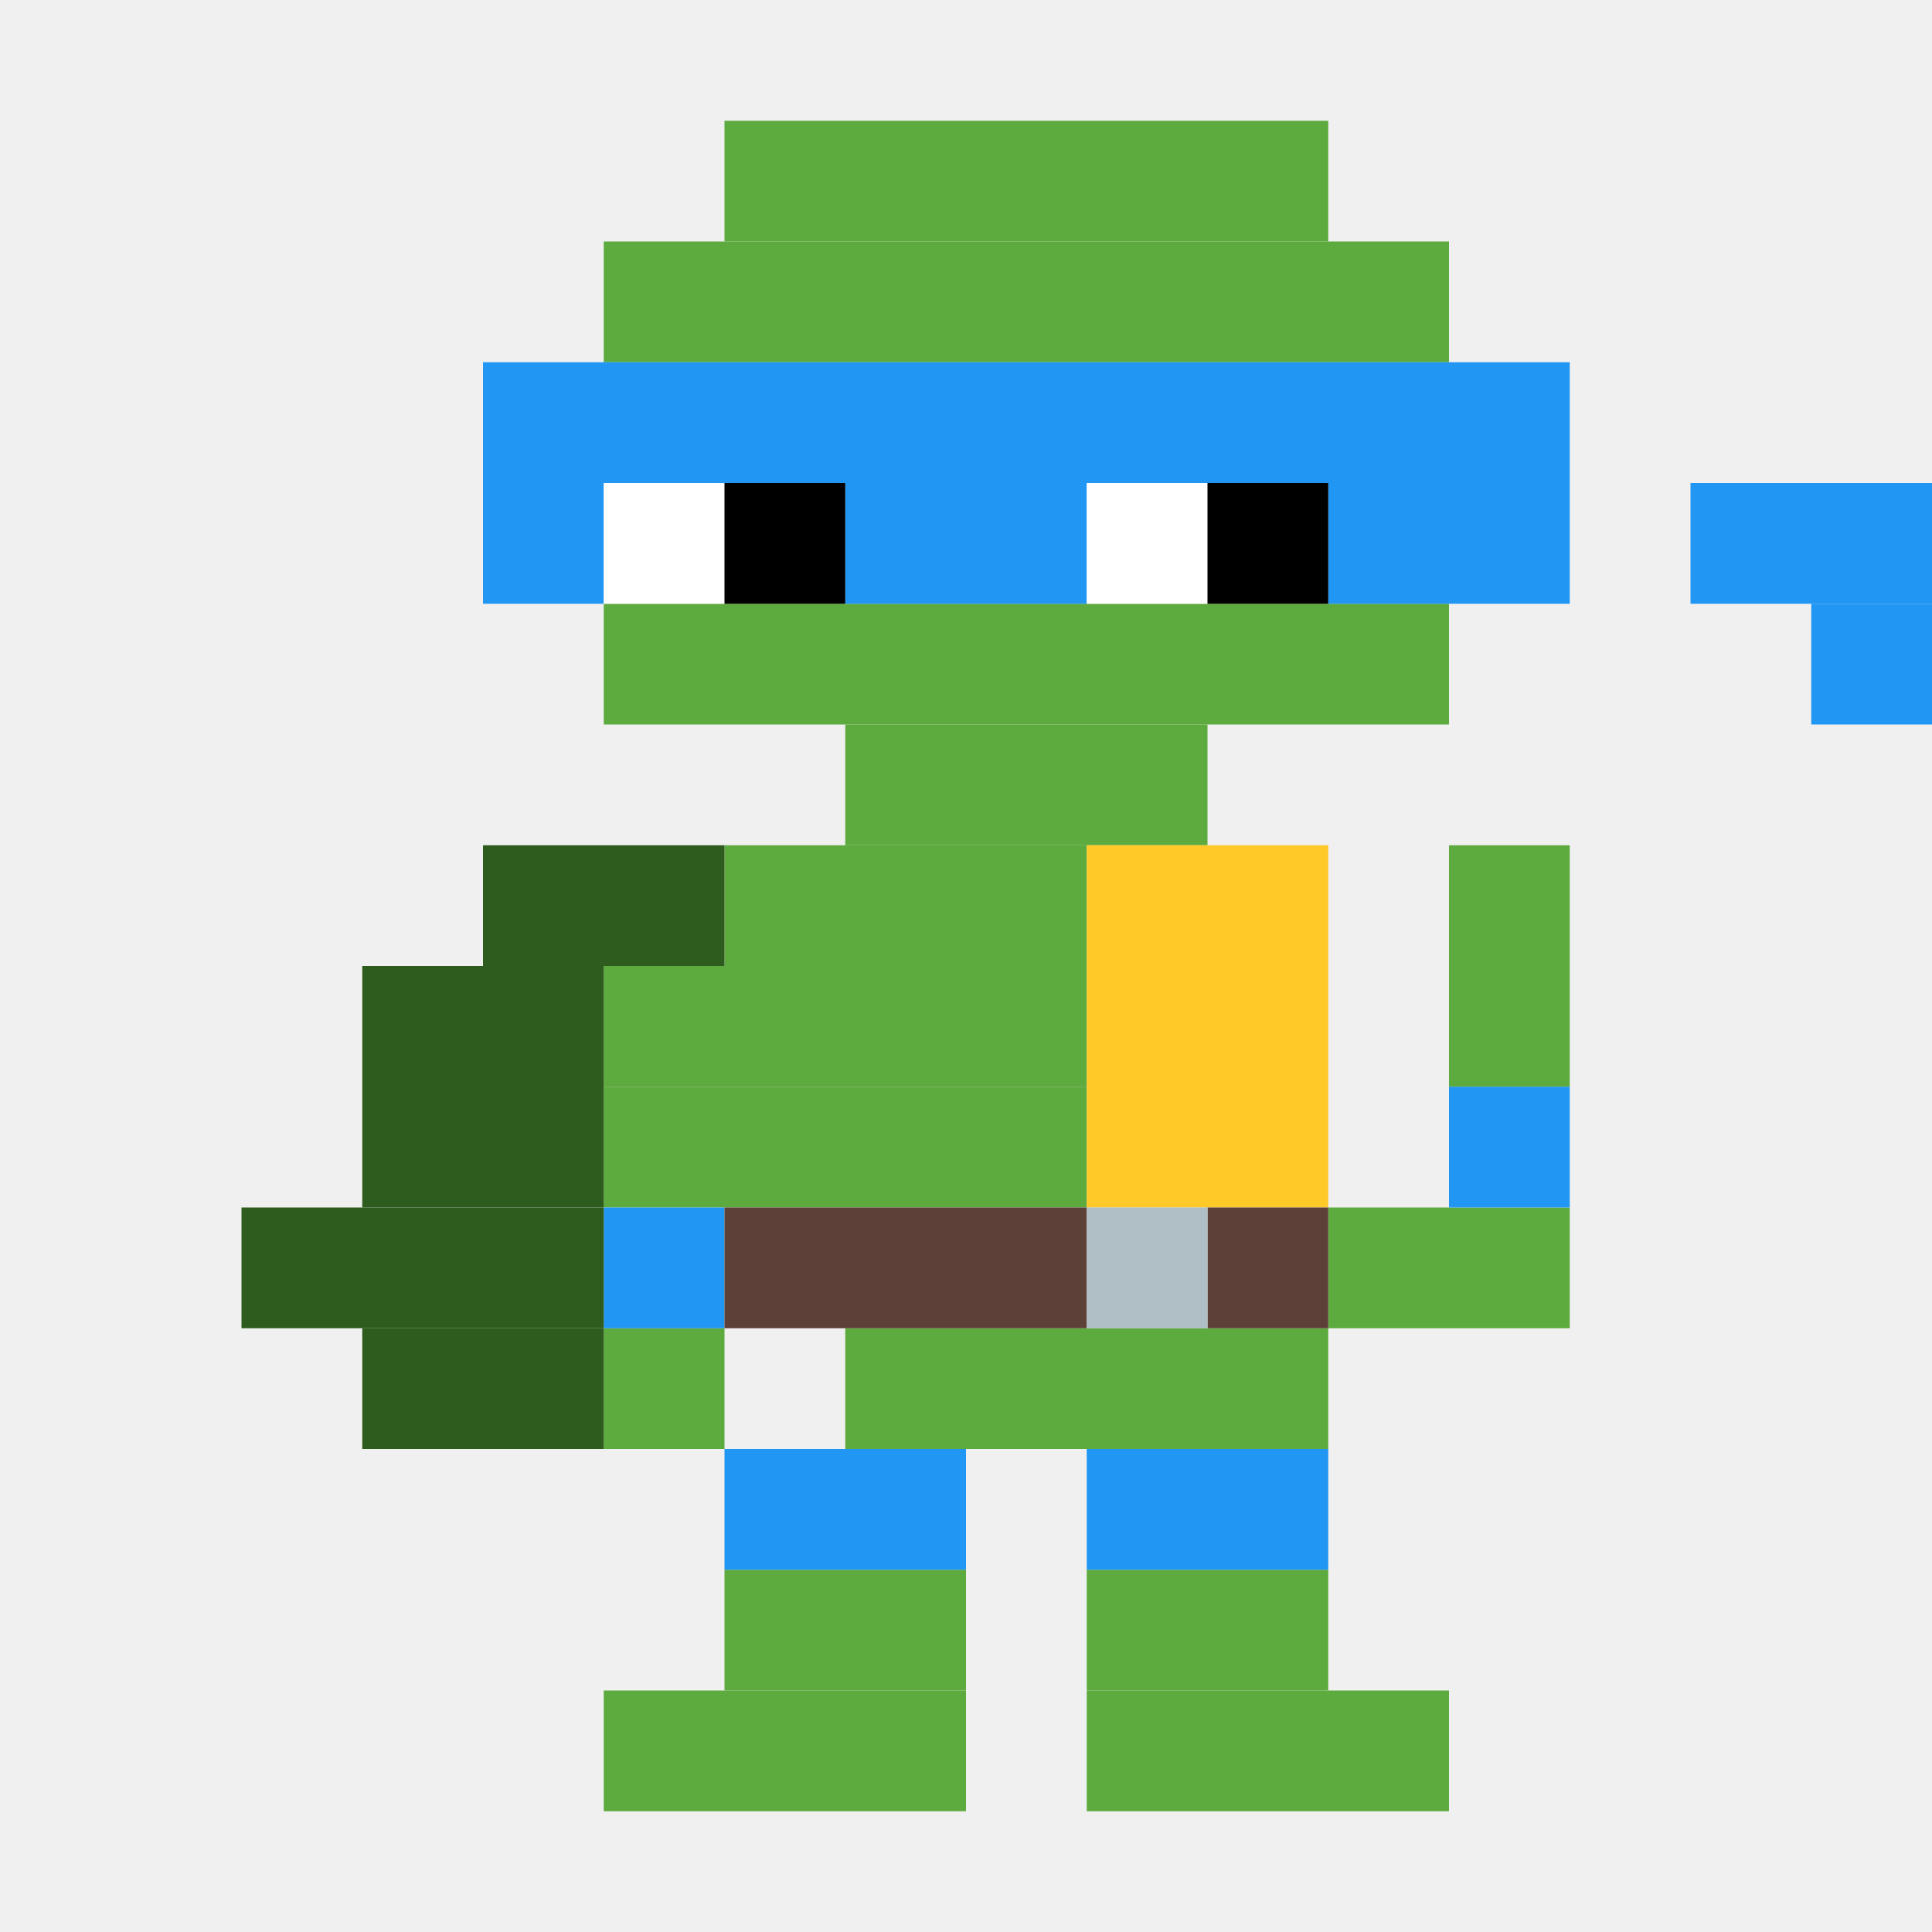
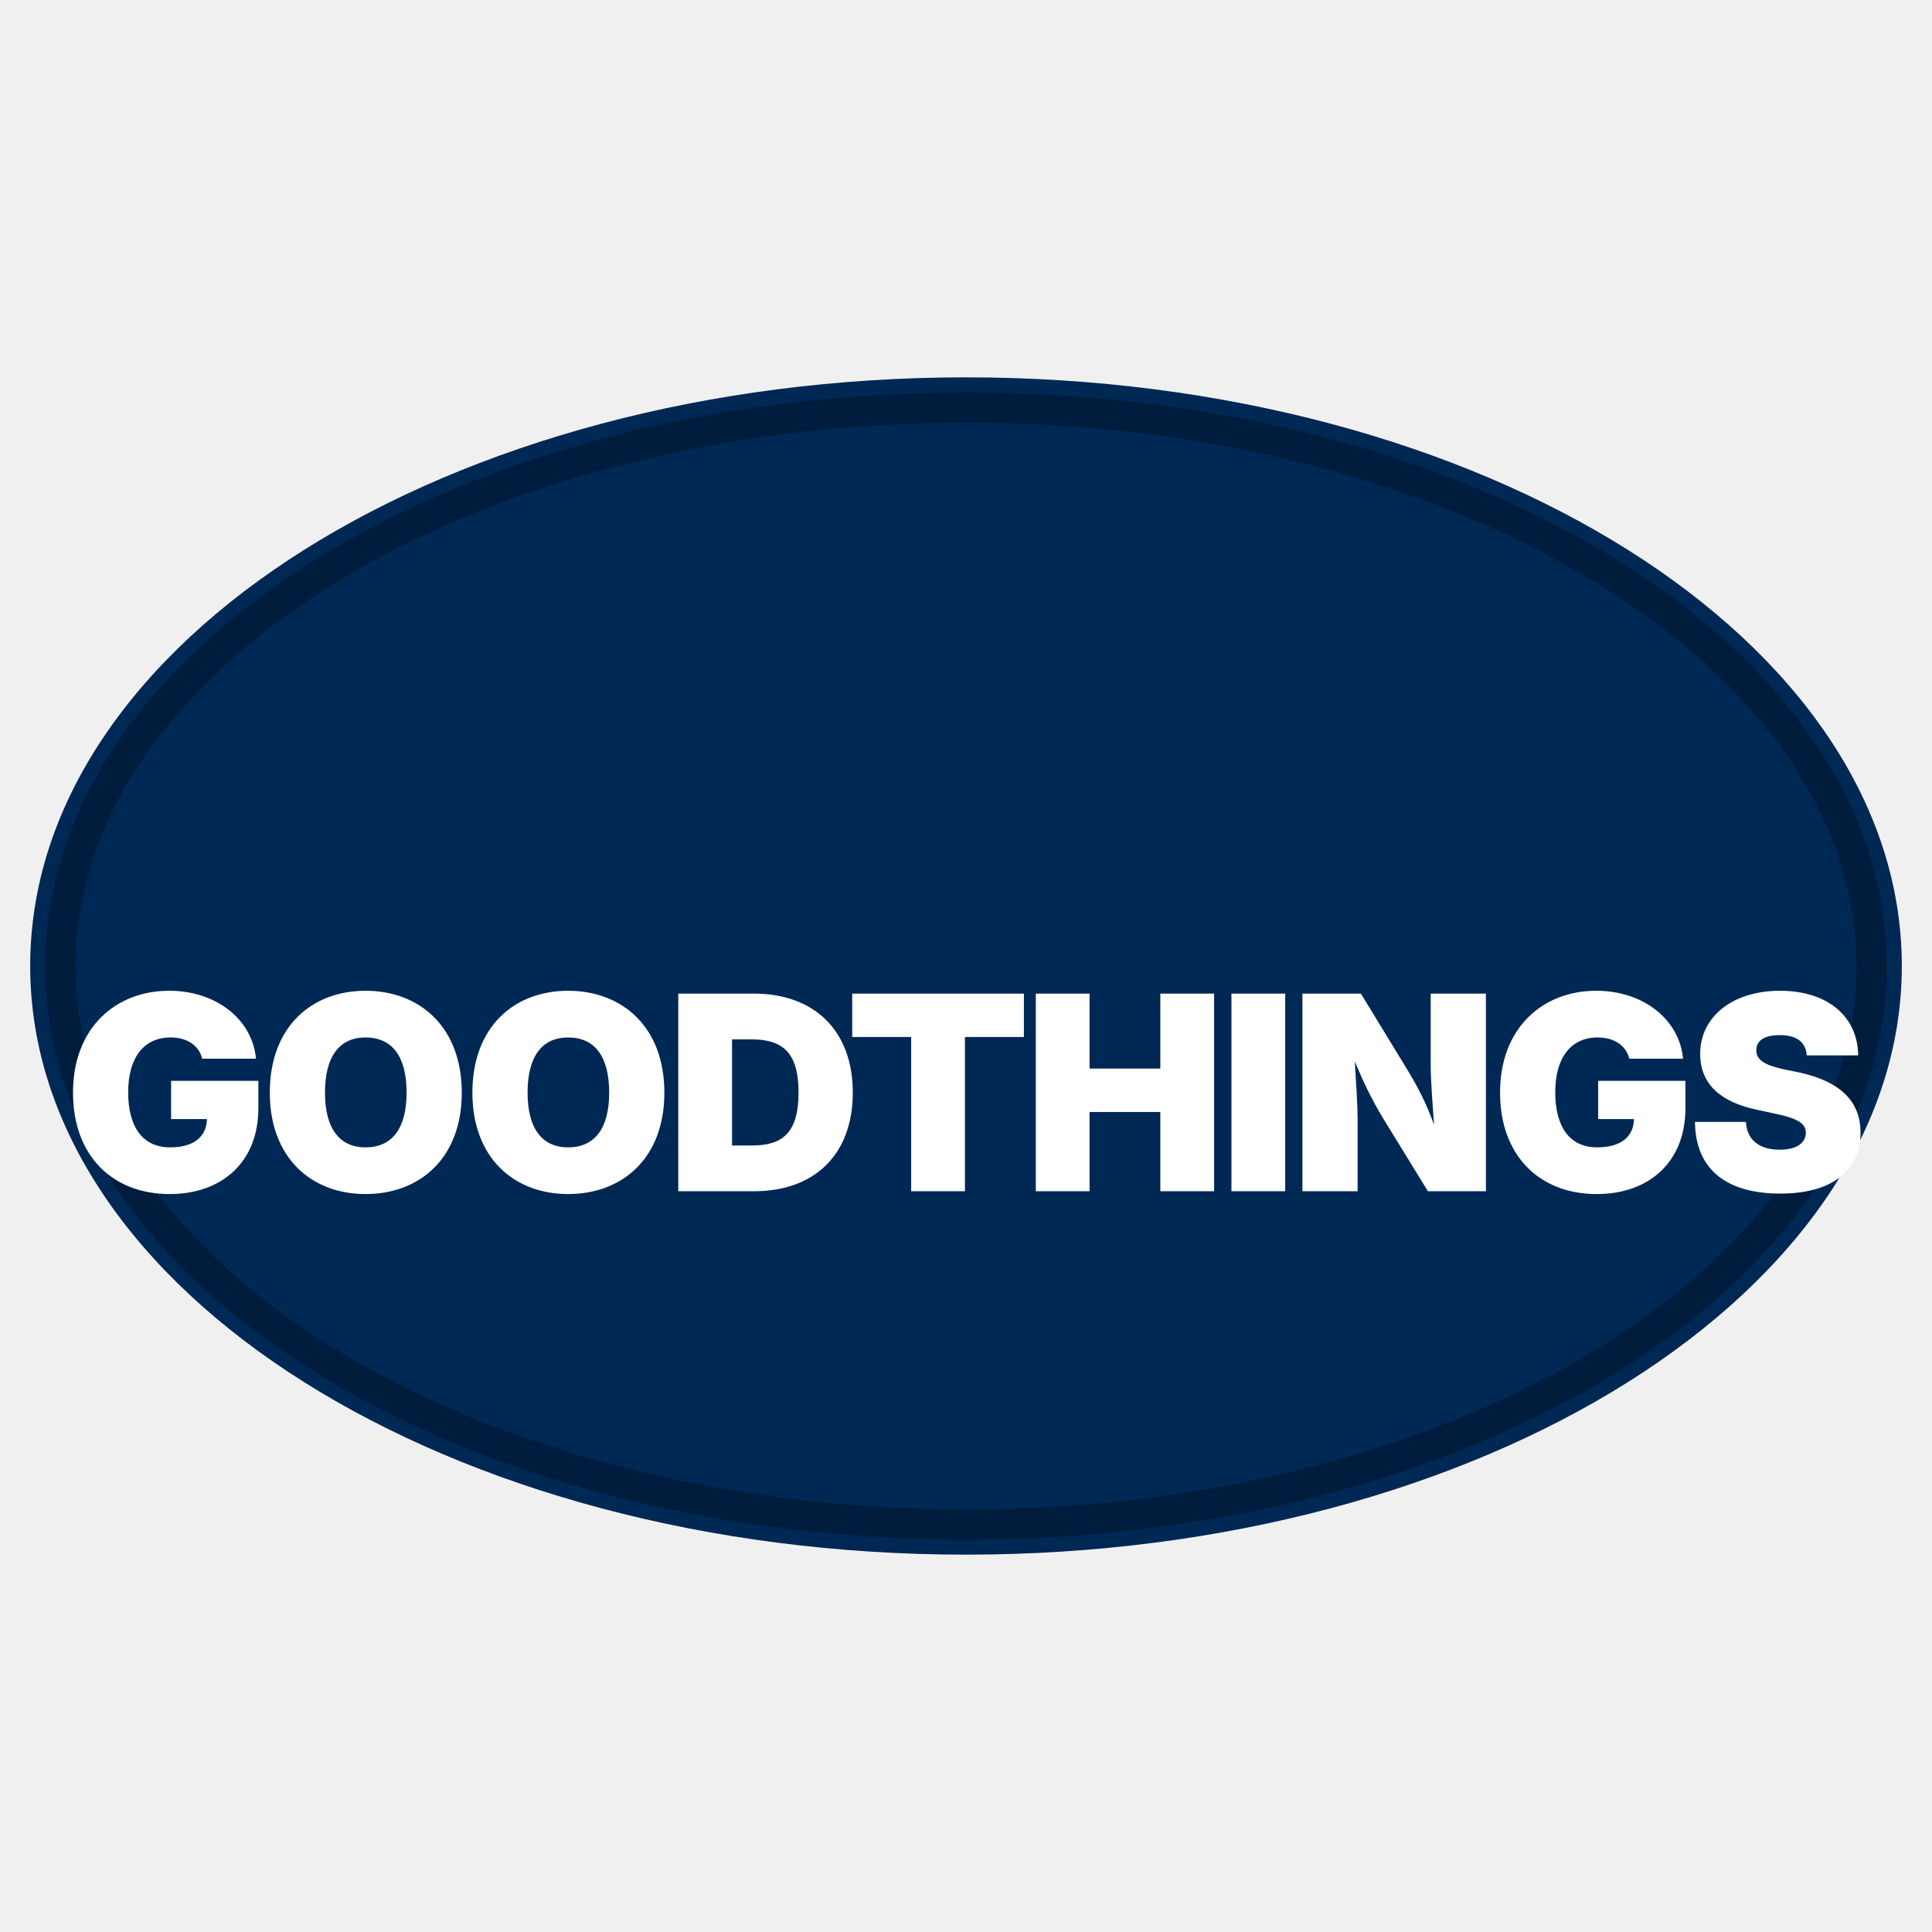
- <svg xmlns="http://www.w3.org/2000/svg" viewBox="0 0 16 16" width="100%" height="100%">
+ <svg xmlns="http://www.w3.org/2000/svg" viewBox="0 0 64 64" width="100%" height="100%">
  <defs>
-     <style>
-       .g { fill: #5DAA3E; } /* Piel Verde Mutante */
-       .a { fill: #2196F3; } /* Azul (Antifaz y protecciones) */
-       .s { fill: #2E5C1E; } /* Verde Oscuro (Caparazón trasero) */
-       .c { fill: #FFCA28; } /* Amarillo (Pecho/Plastrón) */
-       .l { fill: #5D4037; } /* Café (Cinturón) */
-       .u { fill: #B0BEC5; } /* Gris Plata (Hebilla) */
-       .w { fill: #FFFFFF; } /* Blanco (Ojos) */
-       .b { fill: #000000; } /* Negro (Pupilas) */
-     </style>
+     <filter id="subtle-shadow" x="-5%" y="-5%" width="110%" height="110%">
+       <feDropShadow dx="0" dy="1" stdDeviation="0.8" flood-color="#00142e" flood-opacity="0.3" />
+     </filter>
  </defs>
-   <g class="g">
-     <rect x="6" y="1" width="5" height="1" />
-     <rect x="5" y="2" width="7" height="1" />
-     <rect x="5" y="5" width="7" height="1" />
-     <rect x="7" y="6" width="3" height="1" />
-     <rect x="6" y="7" width="3" height="1" />
-     <rect x="12" y="7" width="1" height="2" />
-     <rect x="5" y="8" width="4" height="1" />
-     <rect x="5" y="9" width="4" height="1" />
-     <rect x="11" y="10" width="2" height="1" />
-     <rect x="5" y="11" width="1" height="1" />
-     <rect x="7" y="11" width="4" height="1" />
-     <rect x="6" y="13" width="2" height="1" />
-     <rect x="9" y="13" width="2" height="1" />
-     <rect x="5" y="14" width="3" height="1" />
-     <rect x="9" y="14" width="3" height="1" />
-   </g>
-   <g class="a">
-     <rect x="4" y="3" width="9" height="1" />
-     <rect x="4" y="4" width="1" height="1" />
-     <rect x="7" y="4" width="2" height="1" />
-     <rect x="11" y="4" width="2" height="1" />
-     <rect x="14" y="4" width="2" height="1" />
-     <rect x="15" y="5" width="1" height="1" />
-     <rect x="12" y="9" width="1" height="1" />
-     <rect x="5" y="10" width="1" height="1" />
-     <rect x="6" y="12" width="2" height="1" />
-     <rect x="9" y="12" width="2" height="1" />
-   </g>
-   <g class="w">
-     <rect x="5" y="4" width="1" height="1" />
-     <rect x="9" y="4" width="1" height="1" />
-   </g>
-   <g class="b">
-     <rect x="6" y="4" width="1" height="1" />
-     <rect x="10" y="4" width="1" height="1" />
-   </g>
-   <g class="s">
-     <rect x="4" y="7" width="2" height="1" />
-     <rect x="3" y="8" width="2" height="2" />
-     <rect x="2" y="10" width="3" height="1" />
-     <rect x="3" y="11" width="2" height="1" />
-   </g>
-   <g class="c">
-     <rect x="9" y="7" width="2" height="3" />
-   </g>
-   <g class="l">
-     <rect x="6" y="10" width="3" height="1" />
-     <rect x="10" y="10" width="1" height="1" />
-   </g>
-   <rect class="u" x="9" y="10" width="1" height="1" />
+   <ellipse cx="32" cy="32" rx="31" ry="19.5" fill="#002855" />
+   <ellipse cx="32" cy="32" rx="30" ry="18.5" fill="none" stroke="#001c3d" stroke-width="1" />
+   <text x="32" y="36" text-anchor="middle" dominant-baseline="middle" fill="#ffffff" font-family="'Arial Black', 'Impact', 'Montserrat', -apple-system, sans-serif" font-weight="900" font-size="9" letter-spacing="-0.03em" lengthAdjust="spacingAndGlyphs" textLength="51">GOODTHINGS</text>
</svg>
